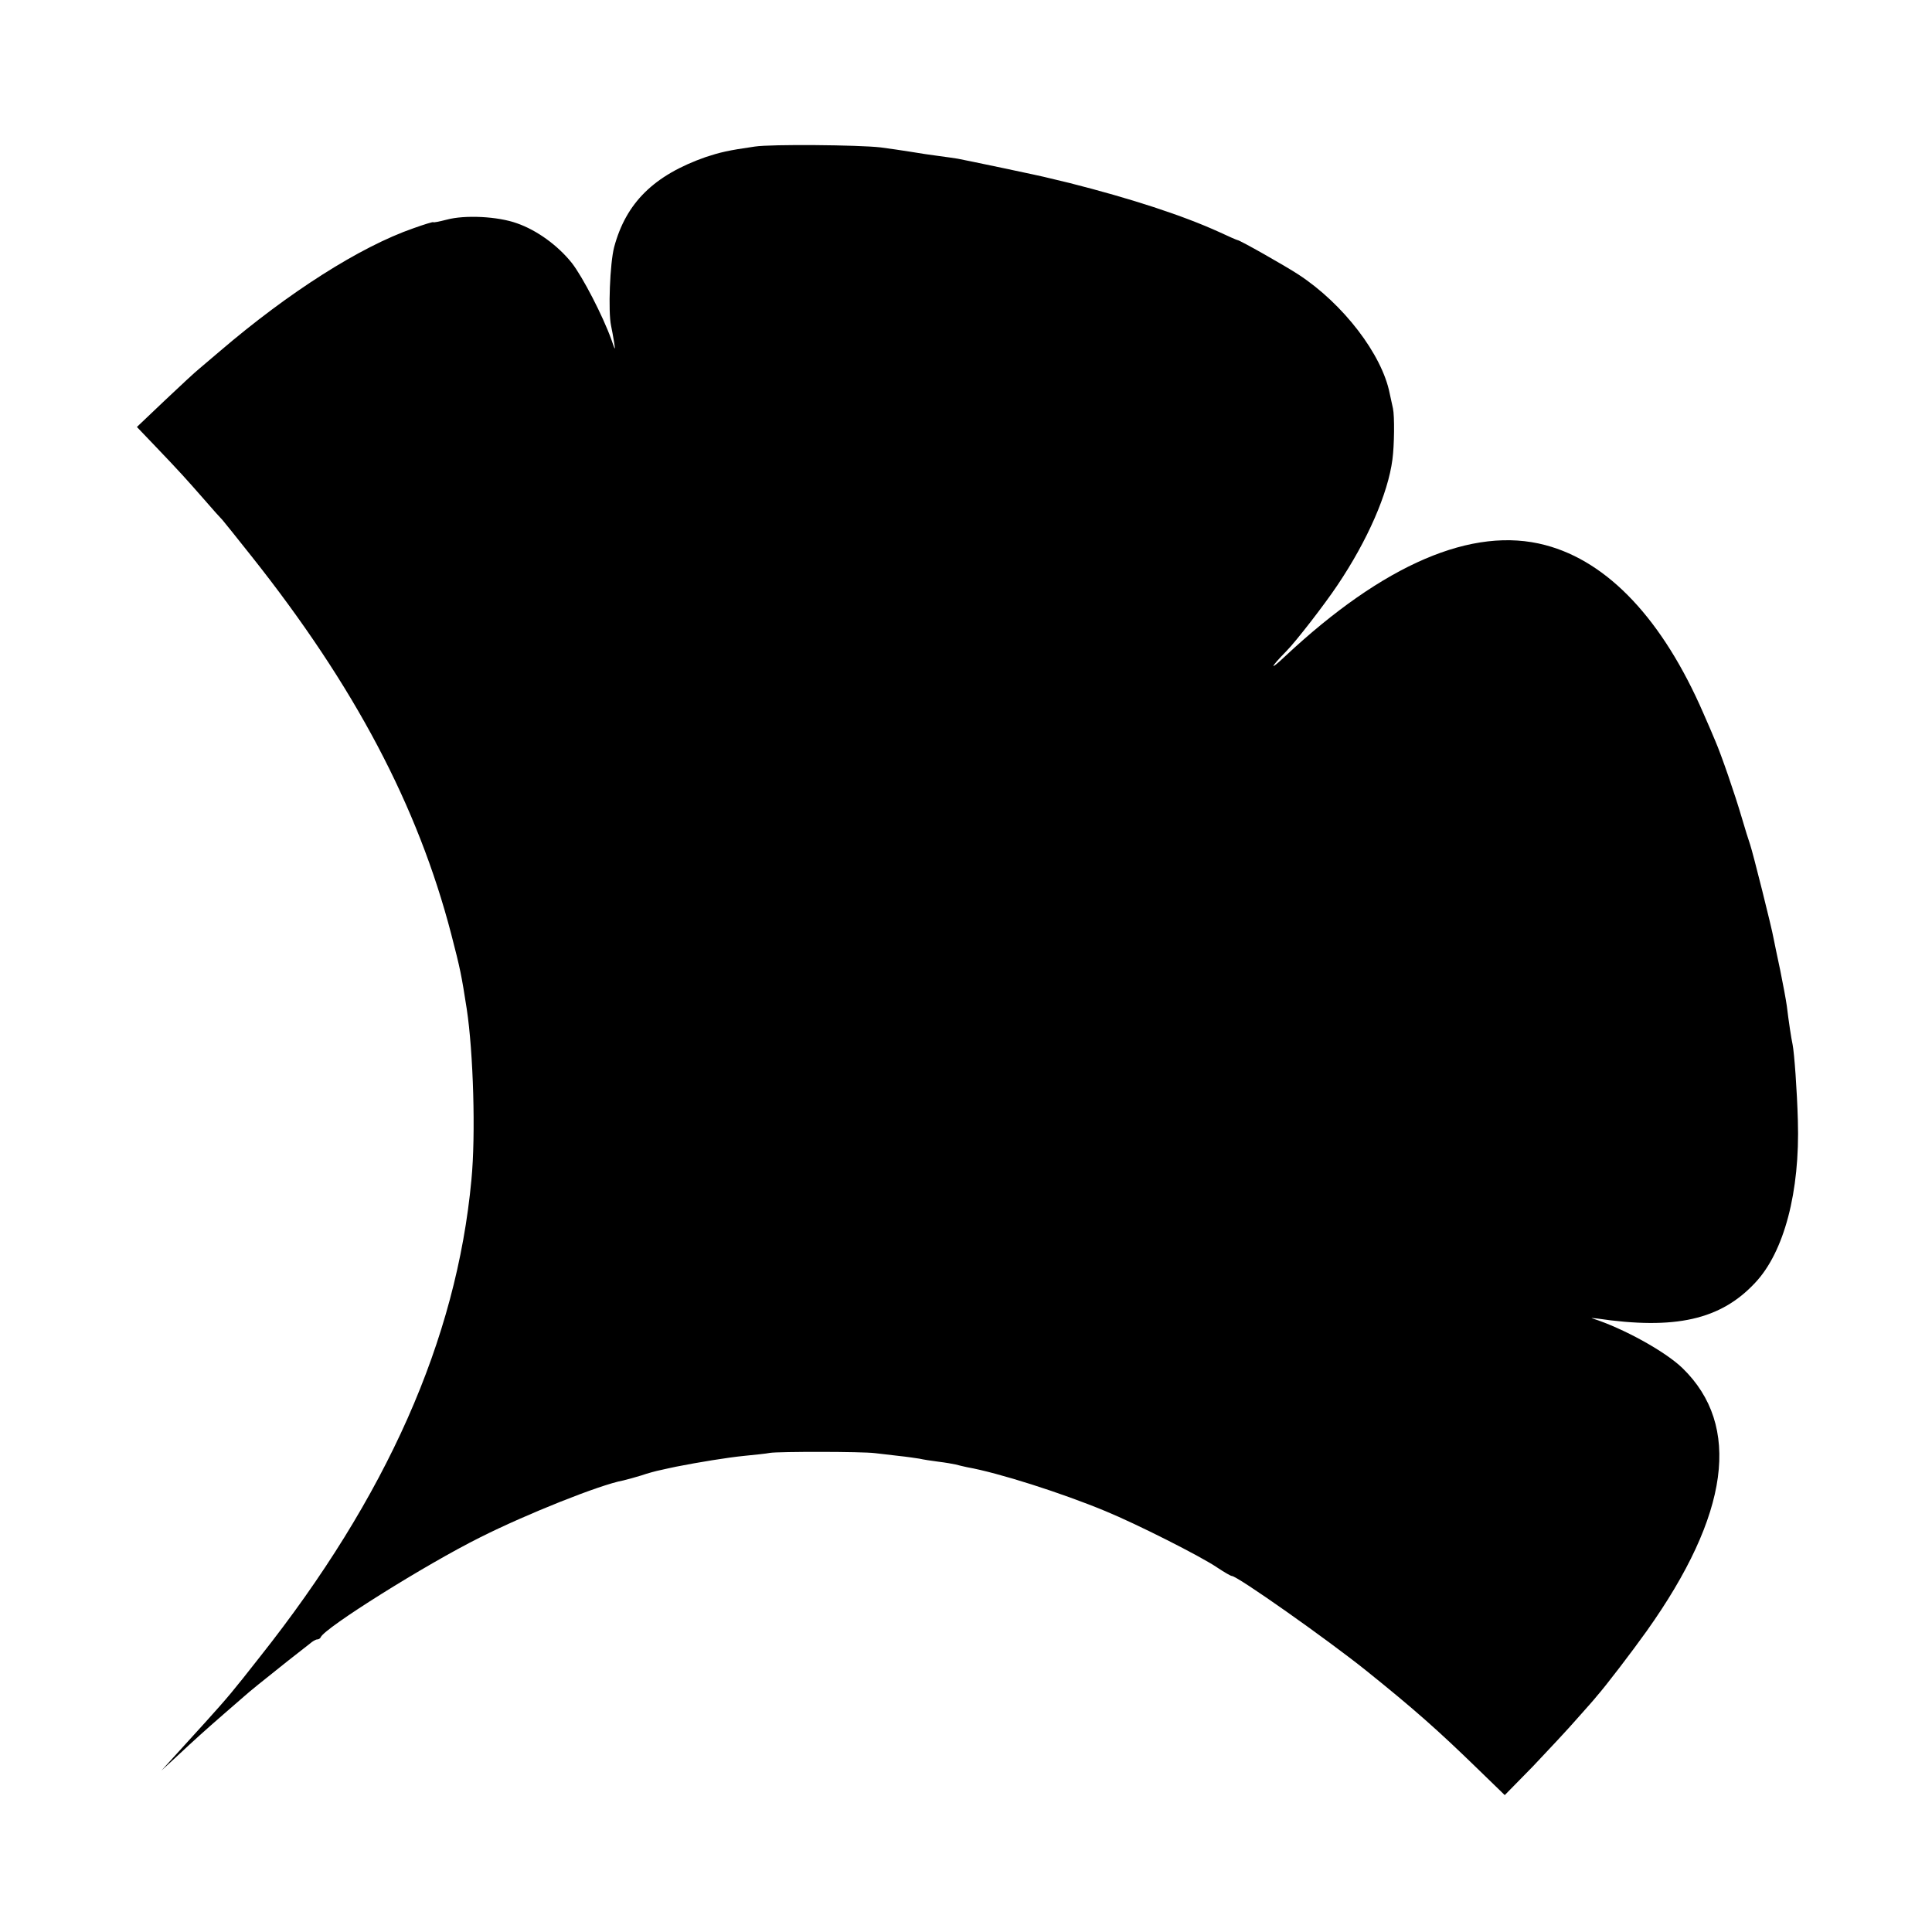
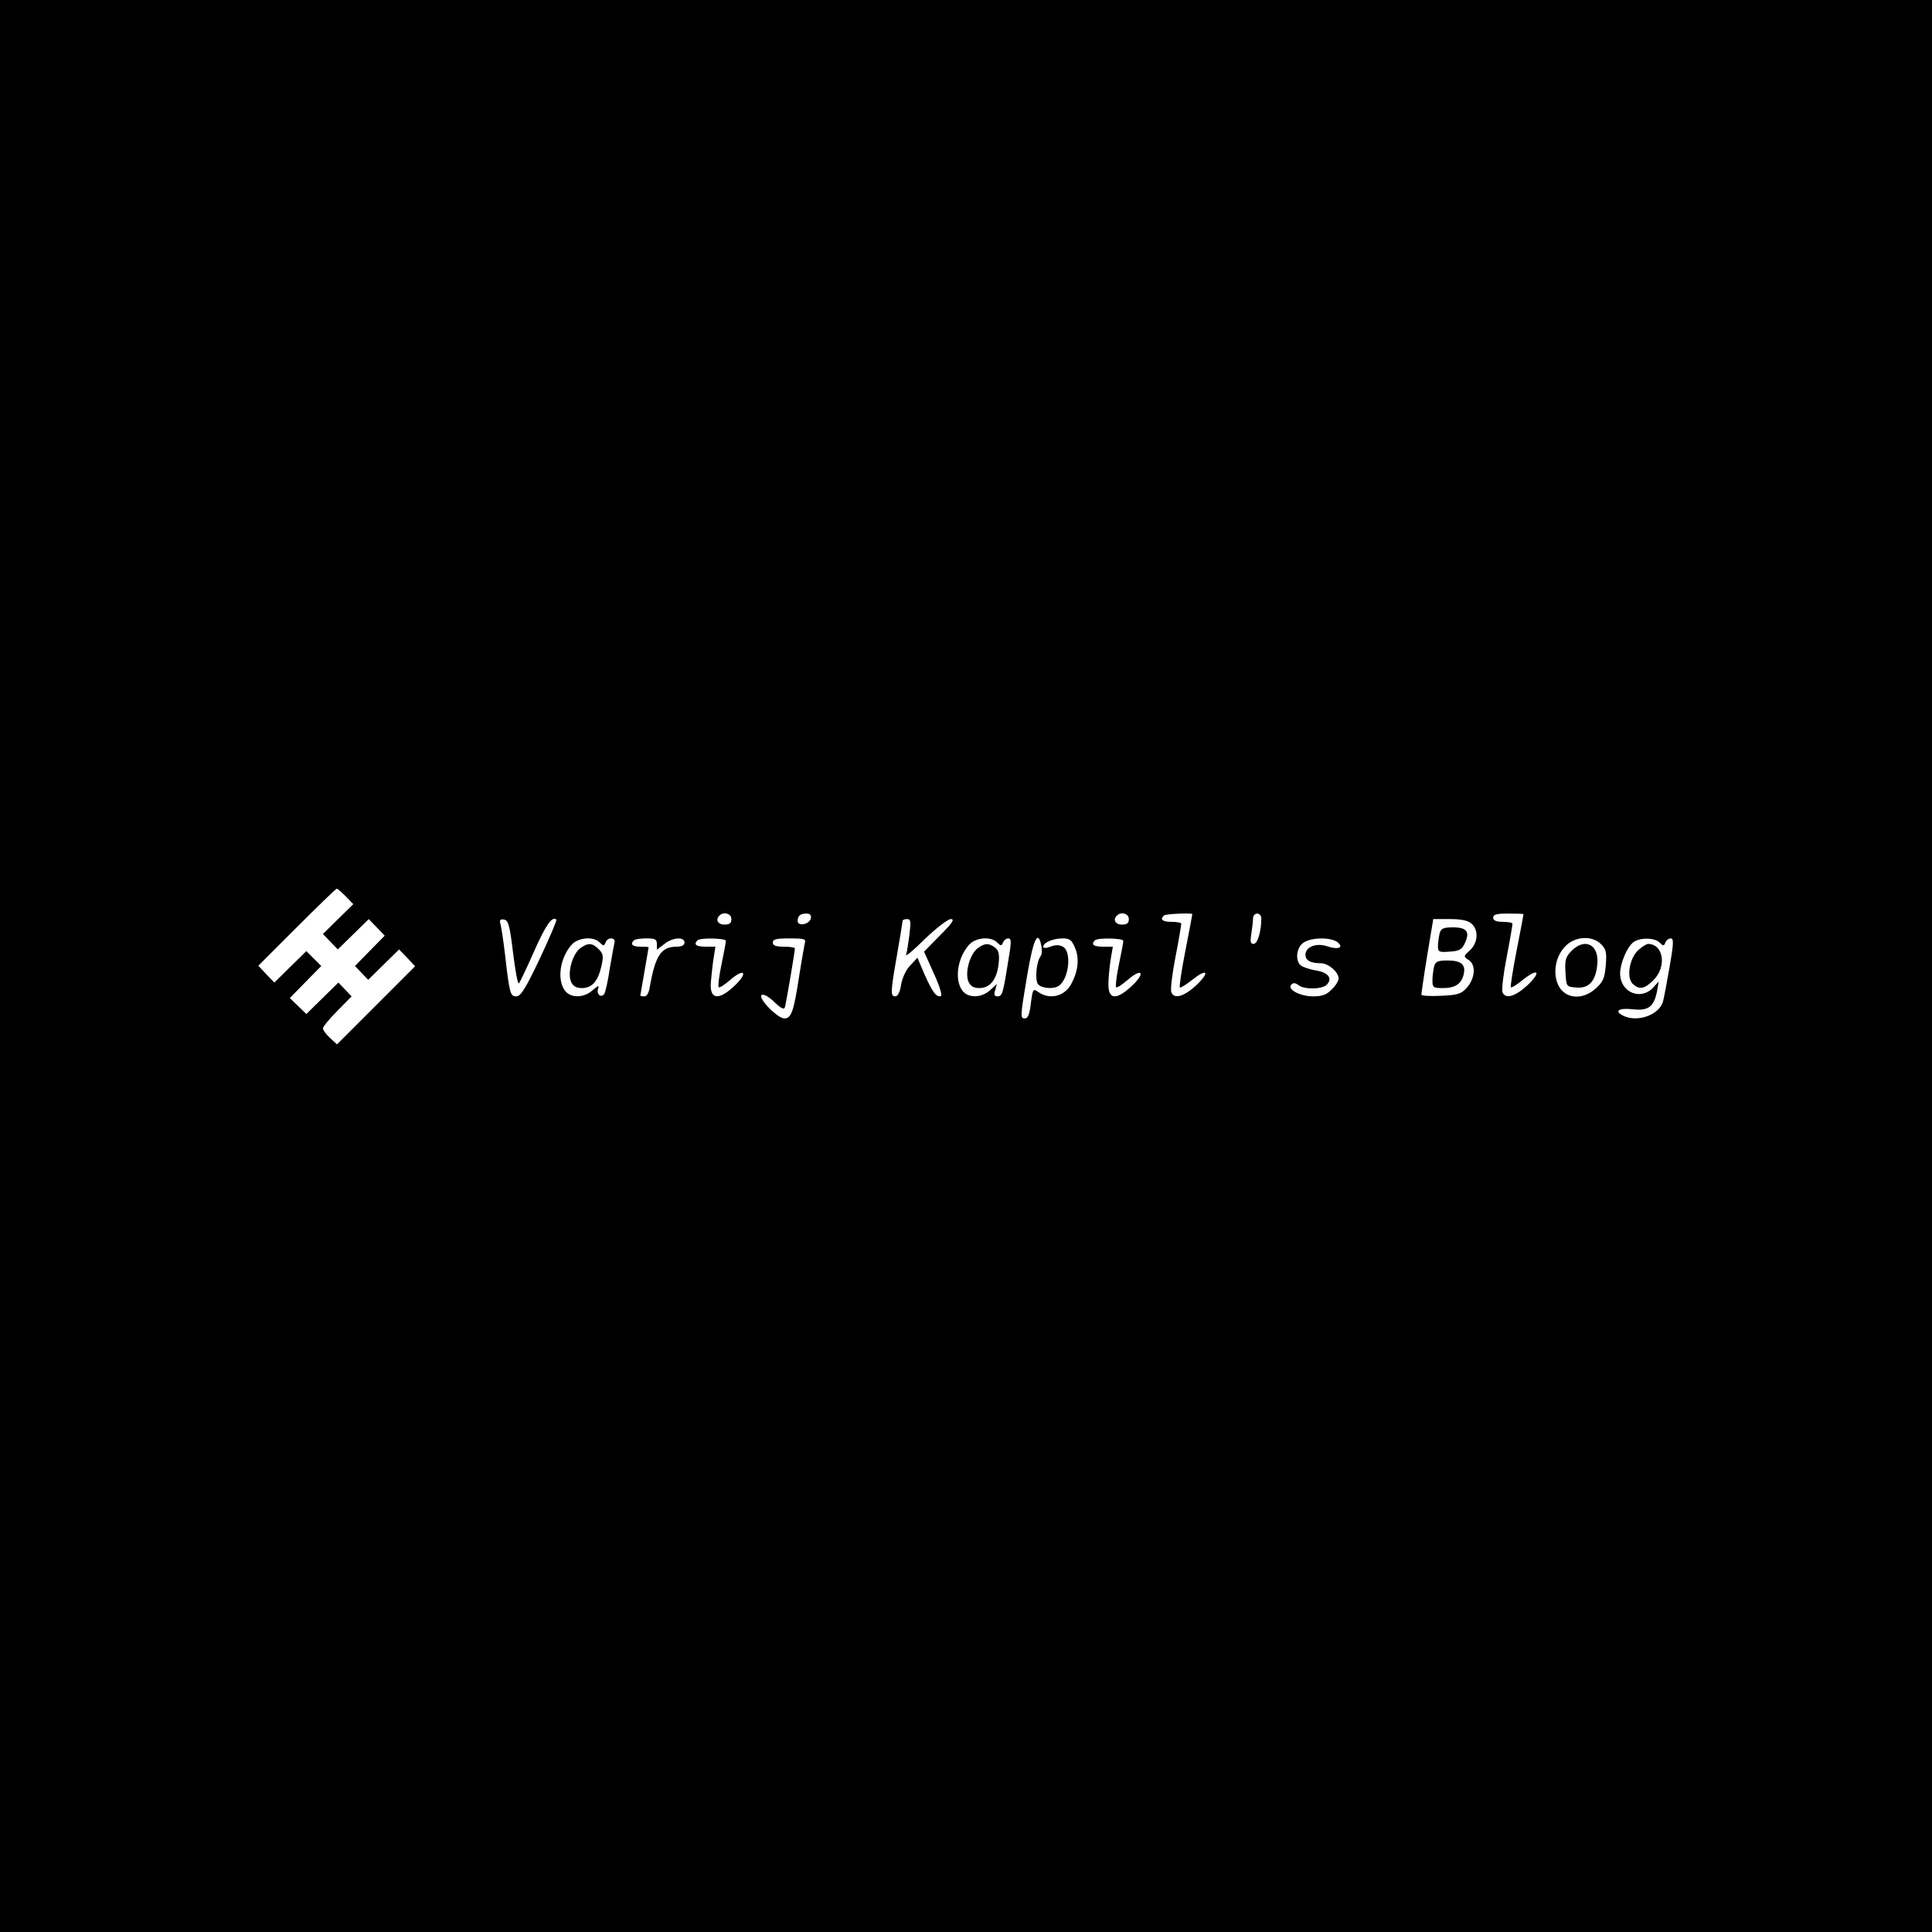
<svg xmlns="http://www.w3.org/2000/svg" version="1.0" width="700pt" height="700pt" viewBox="0 0 700 700" preserveAspectRatio="xMidYMid meet">
  <g transform="translate(0,700) scale(0.1,-0.1)" fill="#000000" stroke="none">
-     <path d="M2735 6469 c-98 -14 -126 -21 -178 -38 -188 -66 -289 -166 -332 -327 -15 -58 -22 -232 -11 -284 3 -14 8 -41 11 -60 5 -32 4 -31 -10 10 -31 86 -104 227 -143 277 -51 64 -127 119 -199 144 -69 25 -189 31 -255 13 -27 -7 -48 -11 -48 -9 0 2 -33 -8 -72 -22 -193 -67 -452 -232 -702 -446 -27 -23 -60 -51 -73 -62 -14 -11 -70 -63 -126 -116 l-101 -96 66 -69 c90 -94 114 -121 178 -194 30 -35 60 -68 66 -74 5 -6 53 -65 105 -131 374 -471 603 -905 724 -1370 33 -127 37 -148 56 -270 24 -157 33 -457 17 -620 -54 -579 -307 -1149 -767 -1729 -98 -125 -114 -144 -196 -235 -54 -59 -60 -66 -120 -132 l-40 -44 50 46 c76 71 104 96 175 158 36 31 70 61 76 66 14 13 72 60 154 125 36 28 73 57 83 65 9 8 21 15 26 15 5 0 11 3 13 8 14 34 381 264 578 362 167 84 435 191 518 206 13 3 42 11 65 18 23 8 56 17 72 20 17 4 41 9 55 12 81 16 185 33 245 39 39 4 81 8 95 11 32 5 334 5 380 -1 19 -2 58 -7 86 -10 29 -3 62 -8 75 -10 13 -3 44 -8 69 -11 25 -3 53 -8 62 -10 10 -3 29 -7 42 -10 113 -20 342 -93 501 -159 112 -46 346 -164 406 -205 24 -16 48 -30 52 -30 20 0 346 -230 487 -343 173 -139 259 -215 403 -355 l99 -96 102 104 c55 58 128 136 161 174 33 37 65 73 70 80 32 36 129 163 181 236 301 423 344 745 130 953 -63 61 -216 145 -326 180 -8 2 -1 2 15 0 284 -42 449 -5 574 129 105 111 163 330 155 588 -3 110 -13 245 -19 275 -5 23 -14 82 -21 140 -3 22 -14 81 -24 130 -11 50 -21 101 -24 115 -6 36 -75 311 -85 340 -5 14 -19 59 -31 100 -24 82 -74 227 -95 275 -7 17 -26 62 -43 100 -147 339 -345 550 -573 610 -263 70 -586 -69 -944 -404 -57 -54 -54 -41 5 19 35 35 140 171 186 240 109 162 183 332 199 455 7 51 8 158 2 185 -2 8 -7 33 -12 55 -28 141 -168 324 -330 430 -47 31 -213 125 -221 125 -2 0 -32 13 -66 29 -134 61 -322 122 -543 178 -33 8 -67 16 -75 18 -25 7 -303 65 -330 70 -14 2 -45 7 -70 10 -25 3 -70 10 -100 15 -30 5 -80 12 -110 16 -79 9 -396 12 -455 3z" />
+     <path d="M0 3500 l0 -3500 3500 0 3500 0 0 3500 0 3500 -3500 0 -3500 0 0 -3500z m1253 252 l27 -28 -55 -54 -55 -54 27 -28 27 -28 56 55 56 55 29 -30 29 -30 -54 -55 -54 -55 24 -25 24 -25 56 55 56 55 29 -30 29 -31 -141 -141 -142 -142 -26 24 c-14 13 -25 28 -25 34 0 6 23 34 52 63 l52 53 -24 25 -24 25 -58 -57 -58 -57 -30 29 -30 29 57 58 57 58 -27 27 -27 27 -58 -57 -58 -57 -29 30 -29 31 139 139 c77 77 142 140 145 140 4 0 18 -13 33 -28z m1397 -82 c0 -15 -7 -20 -25 -20 -24 0 -34 18 -18 33 15 15 43 7 43 -13z m288 3 c-4 -22 -48 -31 -48 -10 0 19 10 27 32 27 13 0 18 -6 16 -17z m1152 -3 c0 -15 -7 -20 -25 -20 -24 0 -34 18 -18 33 15 15 43 7 43 -13z m230 18 c0 -2 -11 -61 -25 -132 -14 -71 -23 -131 -20 -134 2 -2 22 10 45 28 55 44 65 28 13 -21 -44 -40 -79 -50 -89 -24 -4 8 3 66 15 128 12 61 21 115 21 120 0 4 -16 7 -35 7 -33 0 -43 8 -28 23 6 6 103 10 103 5z m250 -15 c0 -49 -14 -93 -28 -93 -11 0 -13 8 -8 38 3 20 6 45 6 55 0 9 7 17 15 17 8 0 15 -8 15 -17z m950 15 c0 -2 -11 -61 -25 -132 -14 -71 -23 -131 -21 -133 3 -3 23 10 45 28 56 44 66 27 14 -22 -44 -40 -79 -50 -89 -24 -4 8 3 66 15 128 12 61 21 115 21 120 0 4 -16 7 -35 7 -24 0 -35 5 -35 15 0 12 13 15 55 15 30 0 55 -1 55 -2z m-3661 -141 c8 -65 17 -114 21 -110 4 4 29 57 55 116 43 97 66 129 81 115 2 -3 -25 -66 -60 -141 -51 -107 -69 -137 -85 -137 -22 0 -25 9 -41 150 -6 52 -14 103 -17 113 -4 14 0 18 14 15 15 -3 20 -21 32 -121z m1436 66 c-4 -31 -9 -63 -12 -72 -3 -9 28 17 68 57 41 39 83 72 94 72 15 0 6 -14 -39 -59 l-58 -59 35 -78 c21 -46 32 -81 26 -83 -16 -5 -30 13 -59 78 l-26 61 -26 -28 c-15 -15 -29 -45 -33 -69 -4 -27 -12 -43 -21 -43 -18 0 -18 13 6 150 11 63 20 118 20 123 0 4 7 7 16 7 14 0 15 -8 9 -57z m2037 40 c26 -23 23 -69 -6 -96 -24 -22 -24 -23 -5 -35 27 -17 24 -65 -5 -99 -21 -24 -32 -28 -95 -31 -39 -2 -71 0 -71 4 0 5 9 69 21 142 l22 132 60 0 c42 0 66 -5 79 -17z m-3159 -68 c13 -13 16 -13 21 0 8 22 39 19 32 -2 -2 -10 -10 -52 -17 -94 -6 -42 -15 -82 -19 -89 -11 -18 -30 -3 -23 18 5 13 1 12 -19 -5 -32 -30 -82 -30 -102 -1 -29 41 -16 120 26 166 25 26 79 30 101 7z m207 -6 l0 -20 26 20 c31 25 74 28 74 6 0 -10 -10 -15 -28 -15 -56 0 -77 -31 -97 -142 -3 -24 -11 -38 -20 -38 -8 0 -15 1 -15 3 0 1 7 40 15 87 8 47 15 86 15 88 0 1 -13 2 -30 2 -29 0 -38 9 -23 23 3 4 24 7 45 7 32 0 38 -3 38 -21z m250 12 c0 -5 -7 -43 -16 -86 -9 -42 -13 -79 -10 -82 3 -3 21 9 41 26 53 46 67 27 16 -21 -54 -51 -86 -50 -86 2 1 19 5 59 9 88 l8 52 -36 0 c-34 0 -44 8 -29 23 10 10 103 8 103 -2z m286 -8 c-2 -10 -12 -65 -21 -123 -19 -124 -28 -150 -53 -150 -25 0 -98 75 -82 85 7 4 26 -6 46 -26 24 -23 35 -28 38 -18 4 13 36 200 36 213 0 3 -18 6 -40 6 -29 0 -40 4 -40 15 0 12 13 15 61 15 53 0 60 -2 55 -17z m697 2 c13 -13 16 -13 21 0 3 8 12 15 19 15 12 0 12 -12 0 -82 -19 -120 -22 -128 -39 -128 -11 0 -14 6 -8 23 l6 22 -24 -22 c-32 -30 -82 -30 -102 -1 -29 41 -16 120 26 166 25 26 79 30 101 7z m160 -12 c3 -16 2 -32 -3 -38 -15 -20 -21 -86 -9 -101 12 -15 56 -19 75 -6 37 25 48 124 15 142 -13 7 -28 7 -45 0 -16 -6 -26 -6 -26 0 0 15 36 30 70 30 26 0 33 -6 45 -34 16 -37 12 -82 -12 -128 -23 -47 -78 -62 -120 -33 -20 14 -21 13 -28 -40 -4 -38 -11 -55 -21 -55 -18 0 -18 3 8 158 22 130 39 166 51 105z m297 18 c0 -5 -7 -43 -16 -86 -9 -42 -13 -79 -10 -82 3 -3 21 9 41 26 53 46 67 27 16 -21 -56 -53 -86 -50 -85 7 0 22 4 61 8 88 l8 47 -36 0 c-34 0 -44 8 -29 23 10 10 103 8 103 -2z m775 -4 c26 -20 4 -29 -35 -16 -39 14 -80 -1 -80 -30 0 -21 18 -31 56 -31 27 0 64 -32 64 -55 0 -9 -11 -27 -25 -40 -18 -19 -35 -25 -67 -25 -49 0 -96 26 -79 43 7 7 15 6 25 -2 21 -17 85 -16 103 1 22 23 6 45 -40 52 -22 4 -47 12 -54 18 -21 17 -16 65 9 82 28 20 98 21 123 3z m956 -8 c18 -18 21 -30 17 -77 -4 -47 -10 -60 -37 -84 -51 -46 -119 -36 -139 22 -15 43 -4 96 28 130 35 38 98 42 131 9z m212 6 c13 -13 16 -13 21 0 3 8 12 15 19 15 12 0 11 -18 -4 -105 -10 -58 -21 -115 -24 -125 -15 -49 -96 -76 -146 -49 -32 17 -12 28 39 22 55 -6 75 10 86 67 l6 34 -20 -22 c-46 -49 -120 -17 -120 51 0 36 25 96 48 113 23 18 77 17 95 -1z" />
+     <path d="M5216 3618 c-3 -13 -6 -33 -6 -46 0 -21 4 -23 42 -20 35 2 45 8 55 30 20 41 8 58 -42 58 -36 0 -44 -4 -49 -22z" />
+     <path d="M5196 3498 c-3 -13 -6 -35 -6 -50 0 -26 3 -28 38 -28 44 0 67 15 75 49 9 36 -9 51 -58 51 -36 0 -44 -4 -49 -22z" />
+     <path d="M2103 3565 c-29 -21 -48 -90 -34 -122 7 -16 19 -23 39 -23 37 0 58 24 71 79 8 37 7 45 -10 62 -23 23 -38 24 -66 4z" />
+     <path d="M3543 3565 c-29 -21 -48 -90 -34 -122 7 -16 19 -23 39 -23 39 0 63 30 70 86 4 38 1 50 -13 61 -24 17 -36 16 -62 -2z" />
+     <path d="M5694 3555 c-21 -22 -25 -33 -22 -78 3 -52 3 -52 39 -55 45 -4 70 22 76 81 9 73 -43 102 -93 52z" />
+     <path d="M5936 3558 c-32 -30 -44 -98 -21 -122 24 -23 43 -20 76 13 49 49 36 131 -20 131 -5 0 -21 -10 -35 -22z" />
  </g>
</svg>
